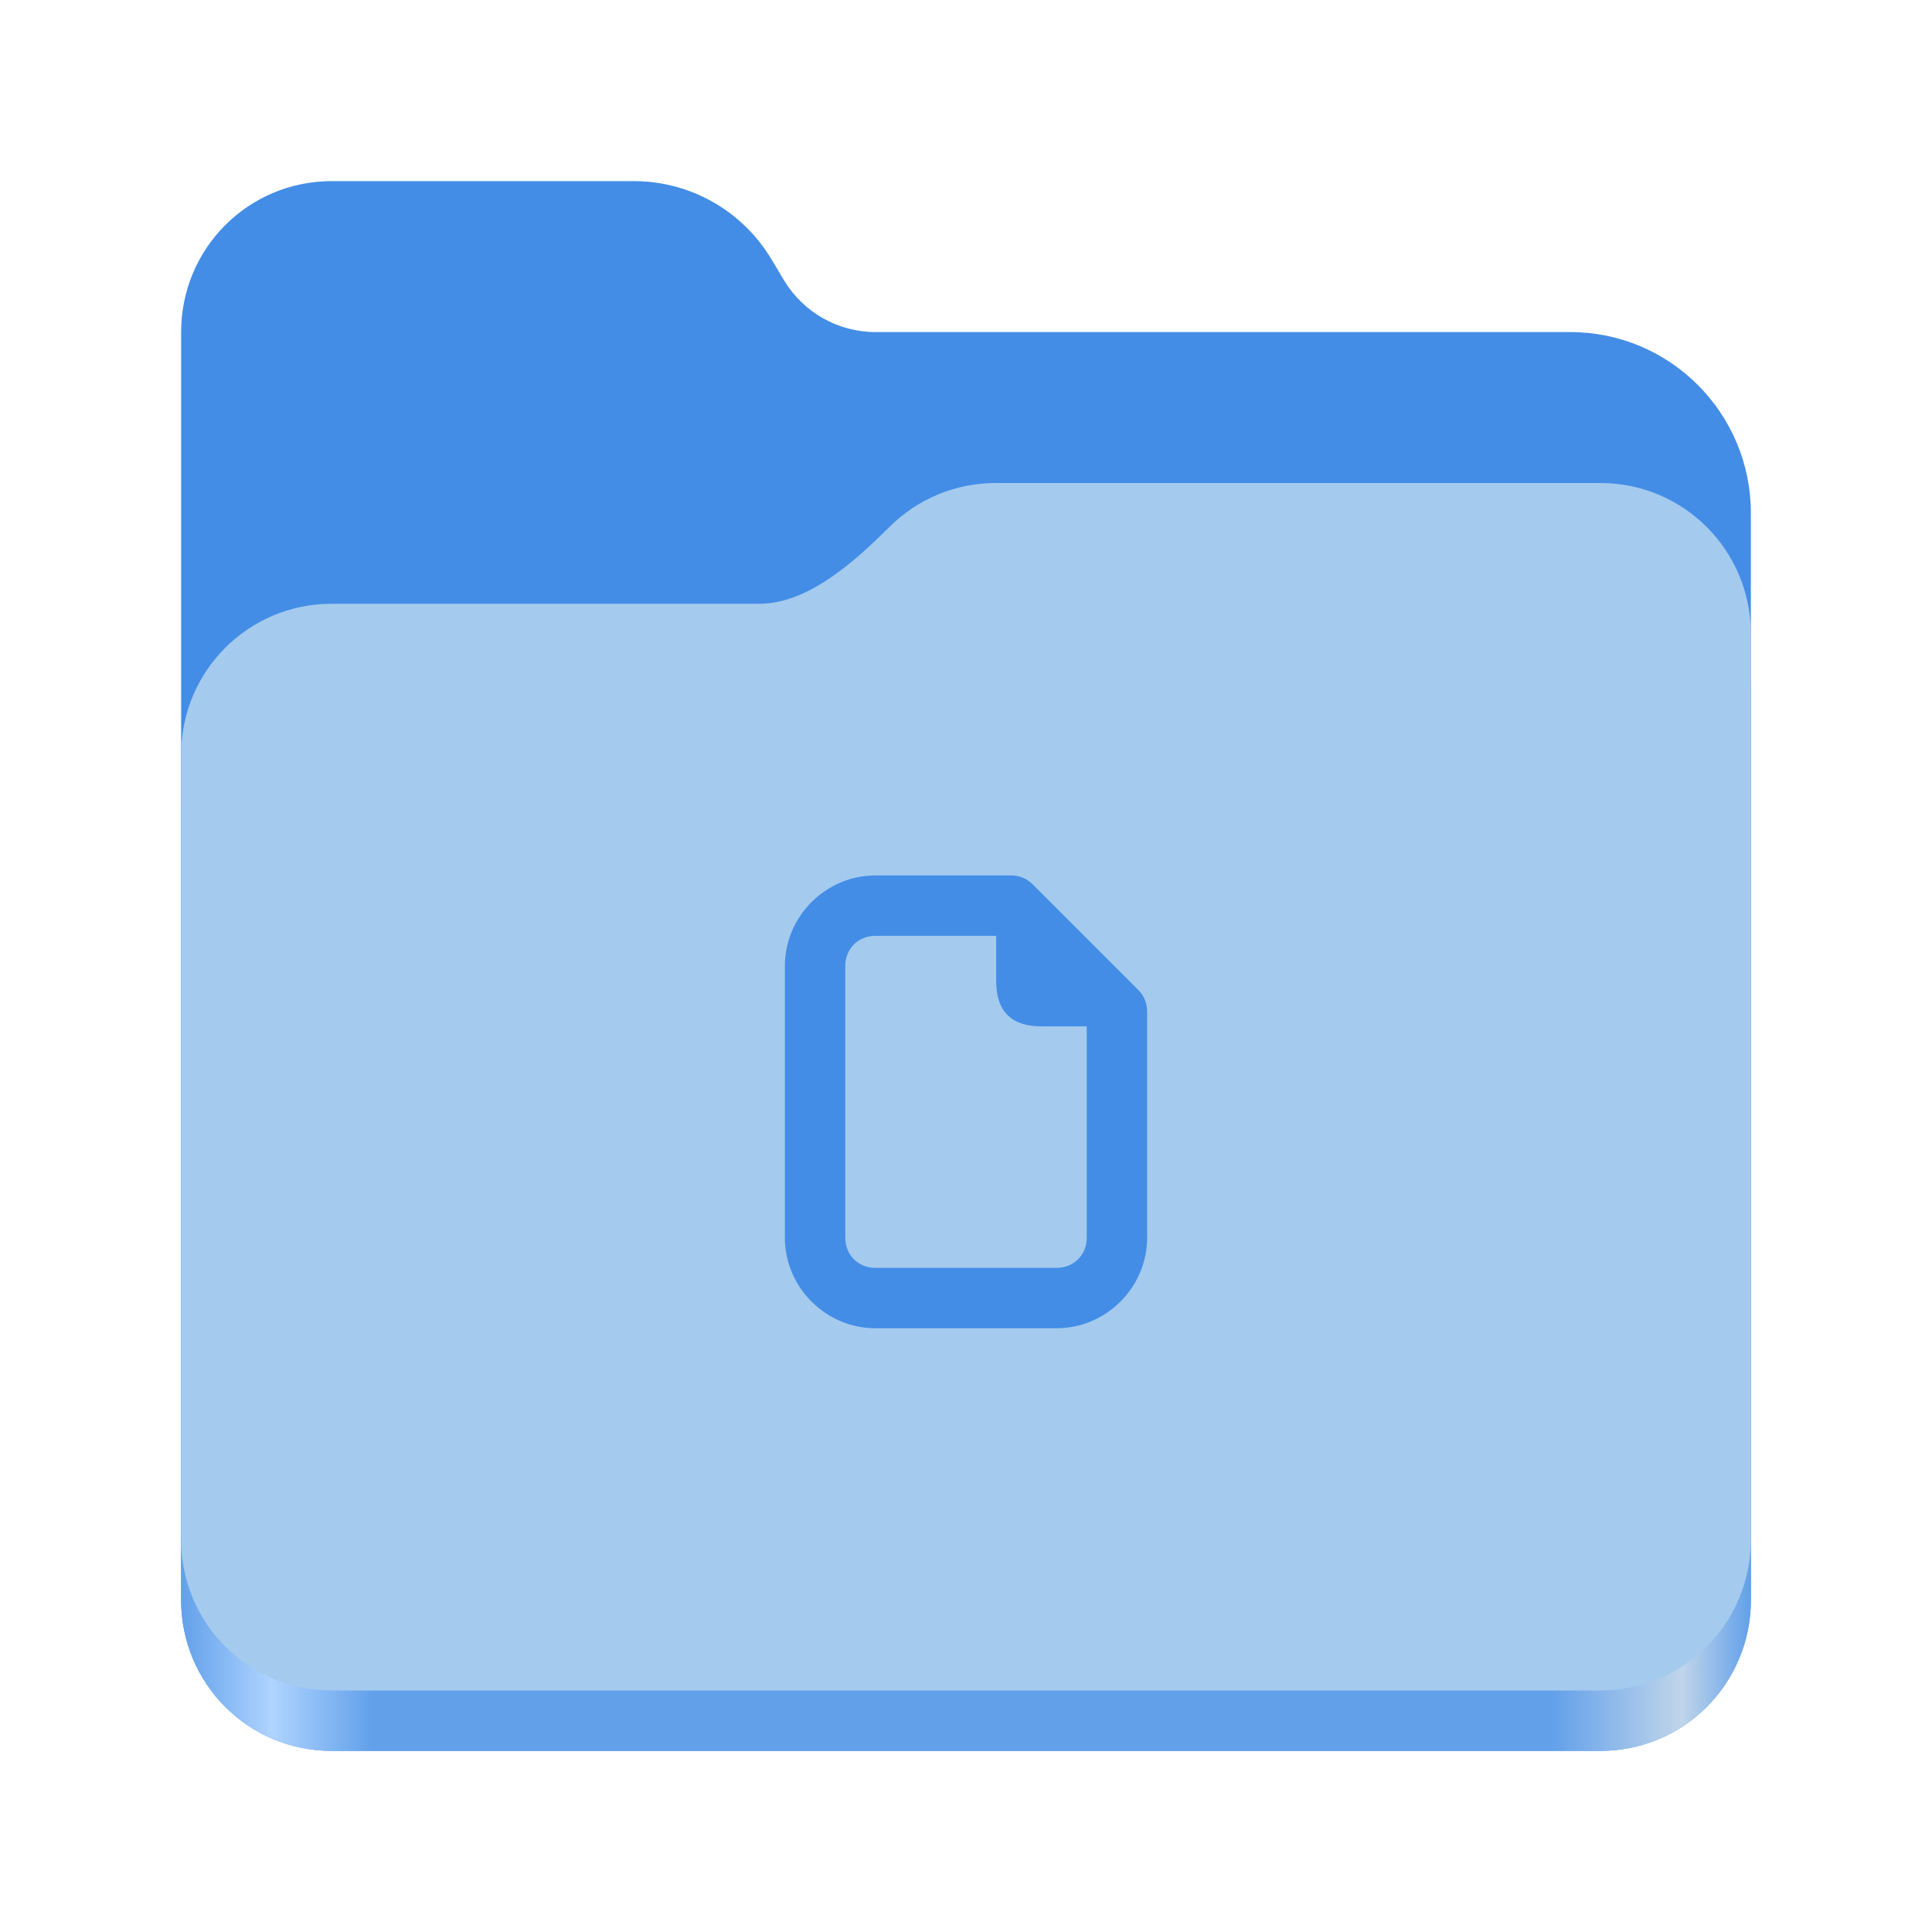
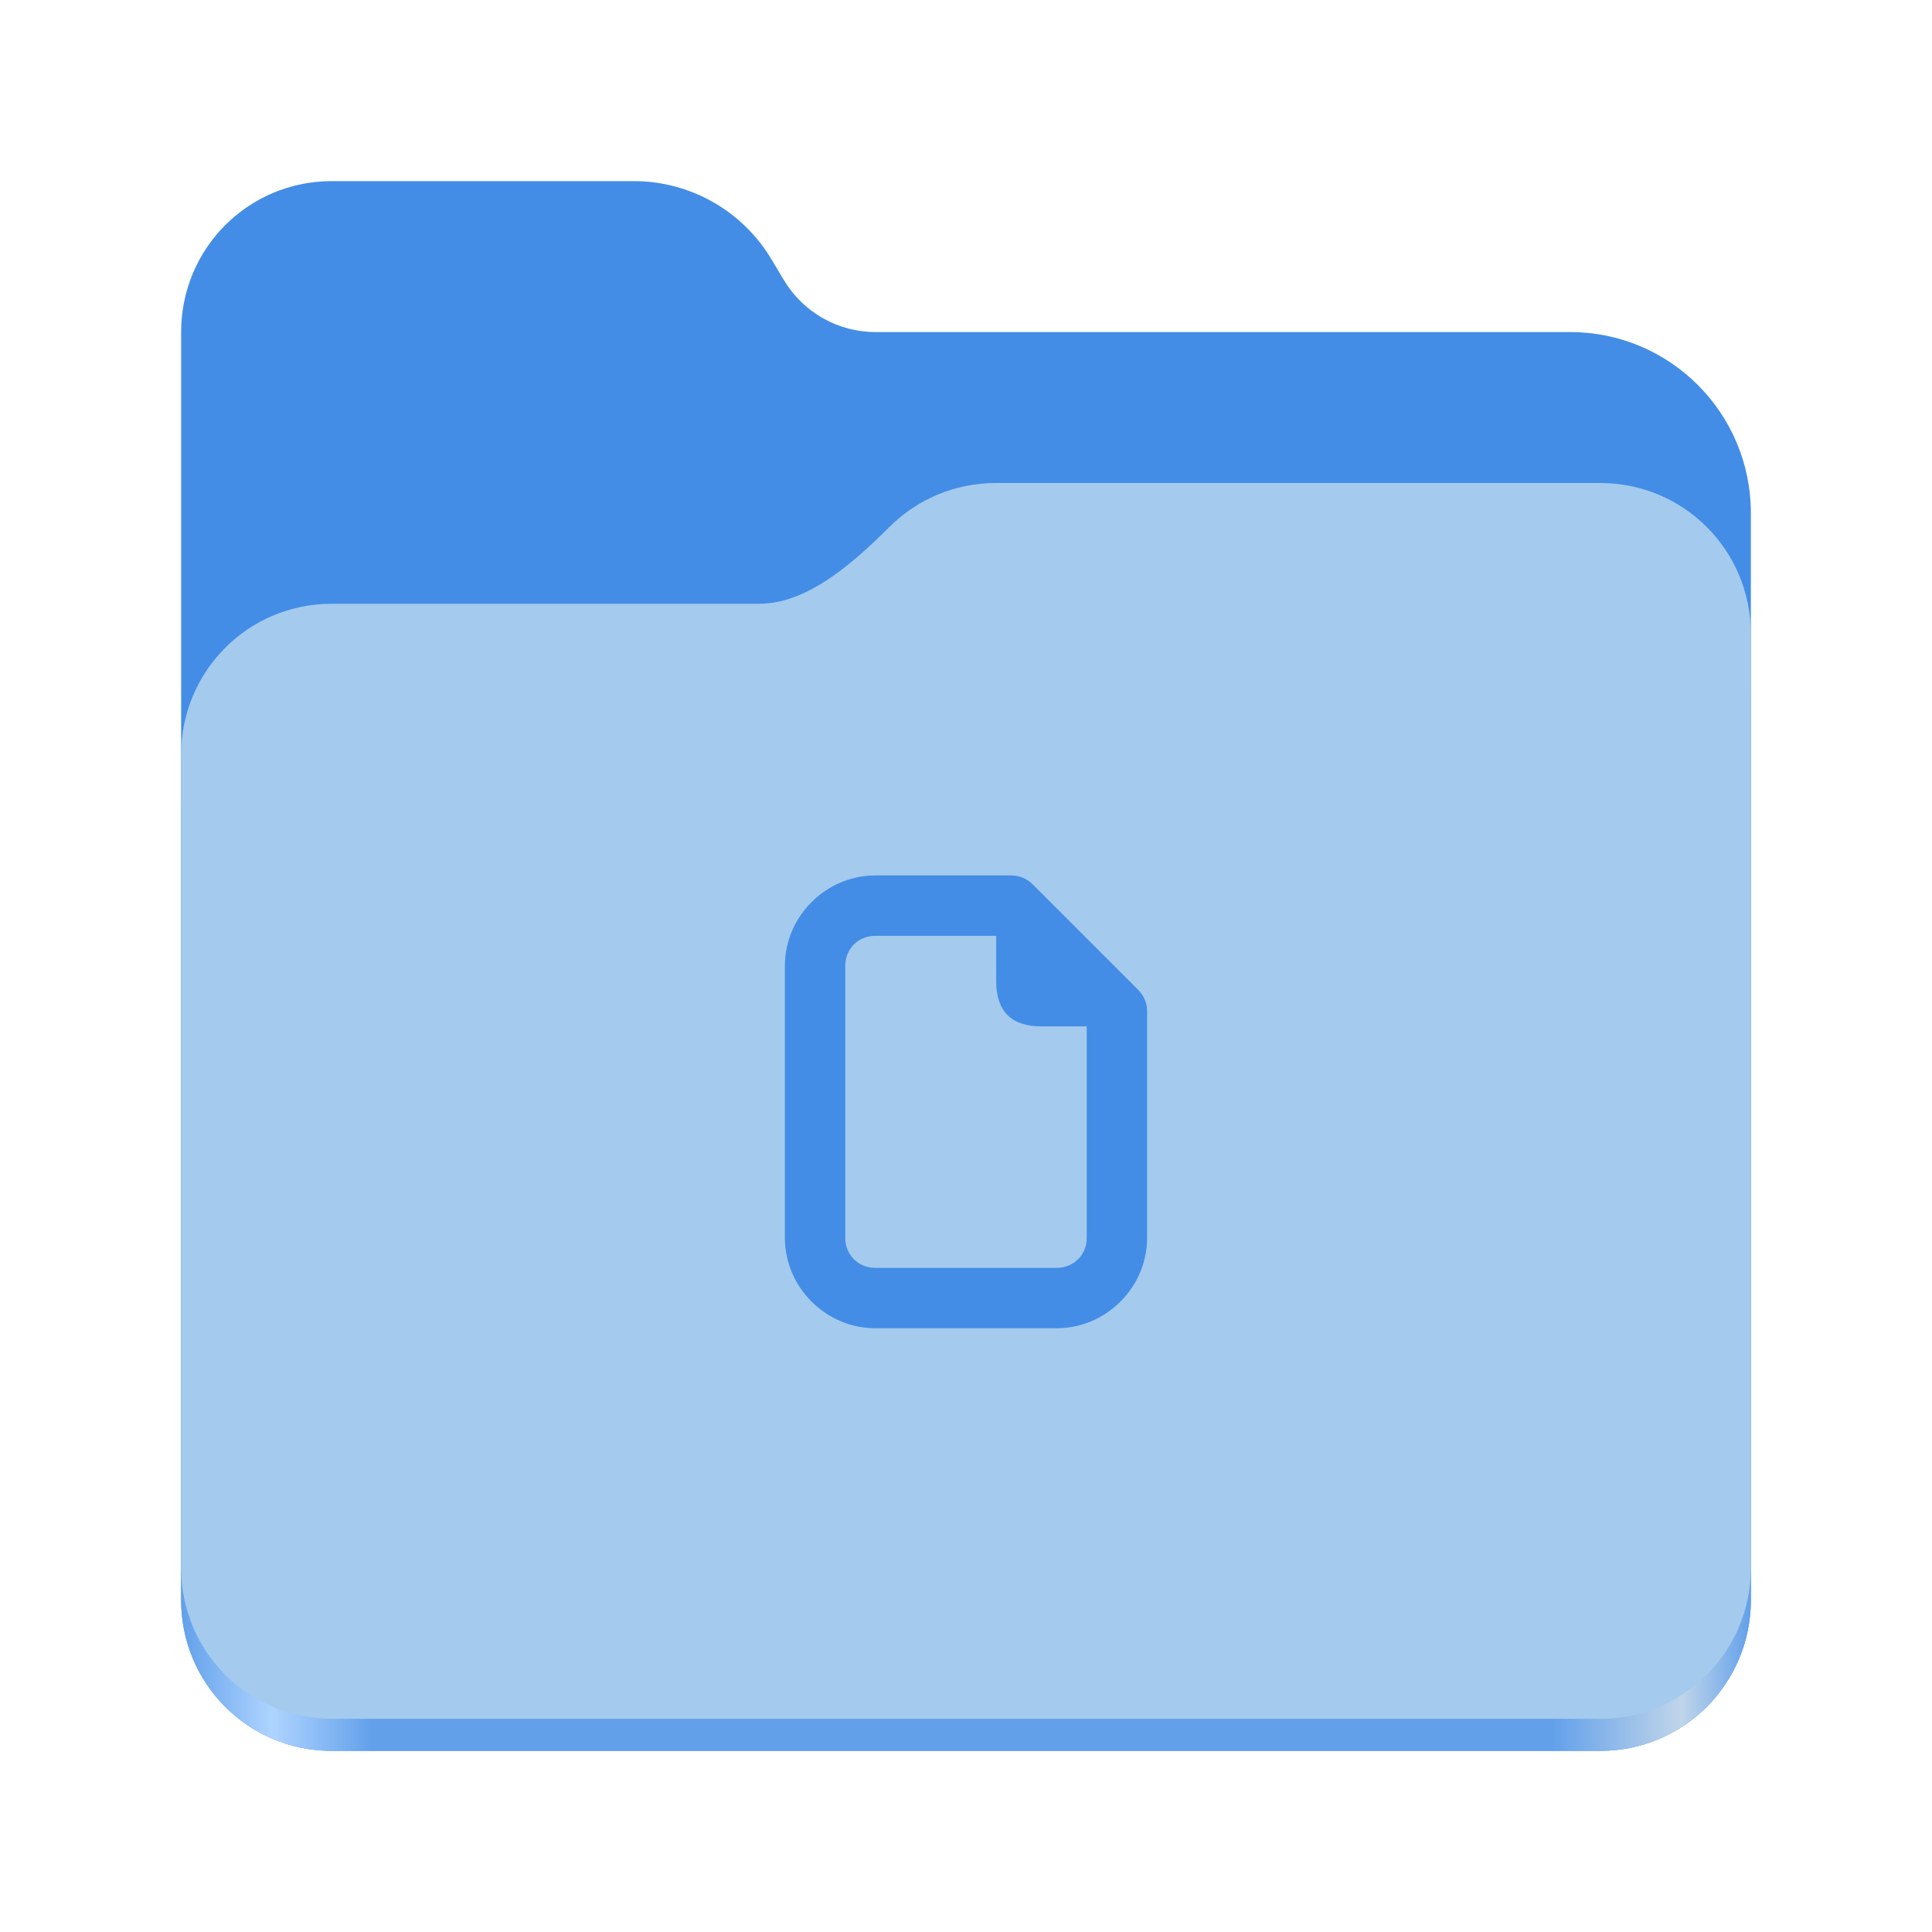
<svg xmlns="http://www.w3.org/2000/svg" height="128px" viewBox="0 0 128 128" width="128px">
  <linearGradient id="a" gradientTransform="matrix(0.45451 0 0 0.455522 -1210.292 616.1726)" gradientUnits="userSpaceOnUse" x1="2689.252" x2="2918.07" y1="-1106.803" y2="-1106.803">
    <stop offset="0" stop-color="#62a0ea" />
    <stop offset="0.058" stop-color="#afd4ff" />
    <stop offset="0.122" stop-color="#62a0ea" />
    <stop offset="0.873" stop-color="#62a0ea" />
    <stop offset="0.956" stop-color="#c0d5ea" />
    <stop offset="1" stop-color="#62a0ea" />
  </linearGradient>
  <path d="m 21.977 12 c -5.527 0 -9.977 4.461 -9.977 10 v 84 c 0 5.539 4.449 10 9.977 10 h 84.043 c 5.531 0 9.98 -4.461 9.98 -10 v -72 c 0 -6.629 -5.359 -12 -11.973 -12 h -46.027 c -2.48 0 -4.781 -1.305 -6.062 -3.438 l -0.844 -1.41 c -1.922 -3.195 -5.371 -5.152 -9.094 -5.152 z m 0 0" fill="#438de6" />
  <path d="m 65.977 36 c -2.746 0 -5.227 1.102 -7.027 2.891 c -2.273 2.254 -5.383 5.109 -8.633 5.109 h -28.34 c -5.527 0 -9.977 4.461 -9.977 10 v 52 c 0 5.539 4.449 10 9.977 10 h 84.043 c 5.531 0 9.98 -4.461 9.98 -10 v -60 c 0 -5.539 -4.449 -10 -9.98 -10 z m 0 0" fill="url(#a)" />
-   <path d="m 65.977 32 c -2.746 0 -5.227 1.102 -7.027 2.891 c -2.273 2.254 -5.383 5.109 -8.633 5.109 h -28.34 c -5.527 0 -9.977 4.461 -9.977 10 v 52 c 0 5.539 4.449 10 9.977 10 h 84.043 c 5.531 0 9.98 -4.461 9.98 -10 v -60 c 0 -5.539 -4.449 -10 -9.98 -10 z m 0 0" fill="#a4caee" />
+   <path d="m 65.977 32 c -2.746 0 -5.227 1.102 -7.027 2.891 c -2.273 2.254 -5.383 5.109 -8.633 5.109 h -28.34 c -5.527 0 -9.977 4.461 -9.977 10 v 53.875 c 0 5.539 4.449 10 9.977 10 h 84.043 c 5.531 0 9.98 -4.461 9.98 -10 v -61.875 c 0 -5.539 -4.449 -10 -9.98 -10 z m 0 0" fill="#a4caee" />
  <path d="m 58 58 c -3.289 0 -6 2.711 -6 6 v 18 c 0 3.289 2.711 6 6 6 h 12 c 3.289 0 6 -2.711 6 -6 v -15 c 0 -0.531 -0.211 -1.039 -0.586 -1.414 l -7 -7 c -0.375 -0.375 -0.883 -0.586 -1.414 -0.586 z m 0 4 h 8 v 3 c 0 2 1 3 3 3 h 3 v 14 c 0 1.141 -0.859 2 -2 2 h -12 c -1.141 0 -2 -0.859 -2 -2 v -18 c 0 -1.141 0.859 -2 2 -2 z m 0 0" fill="#438de6" />
</svg>
